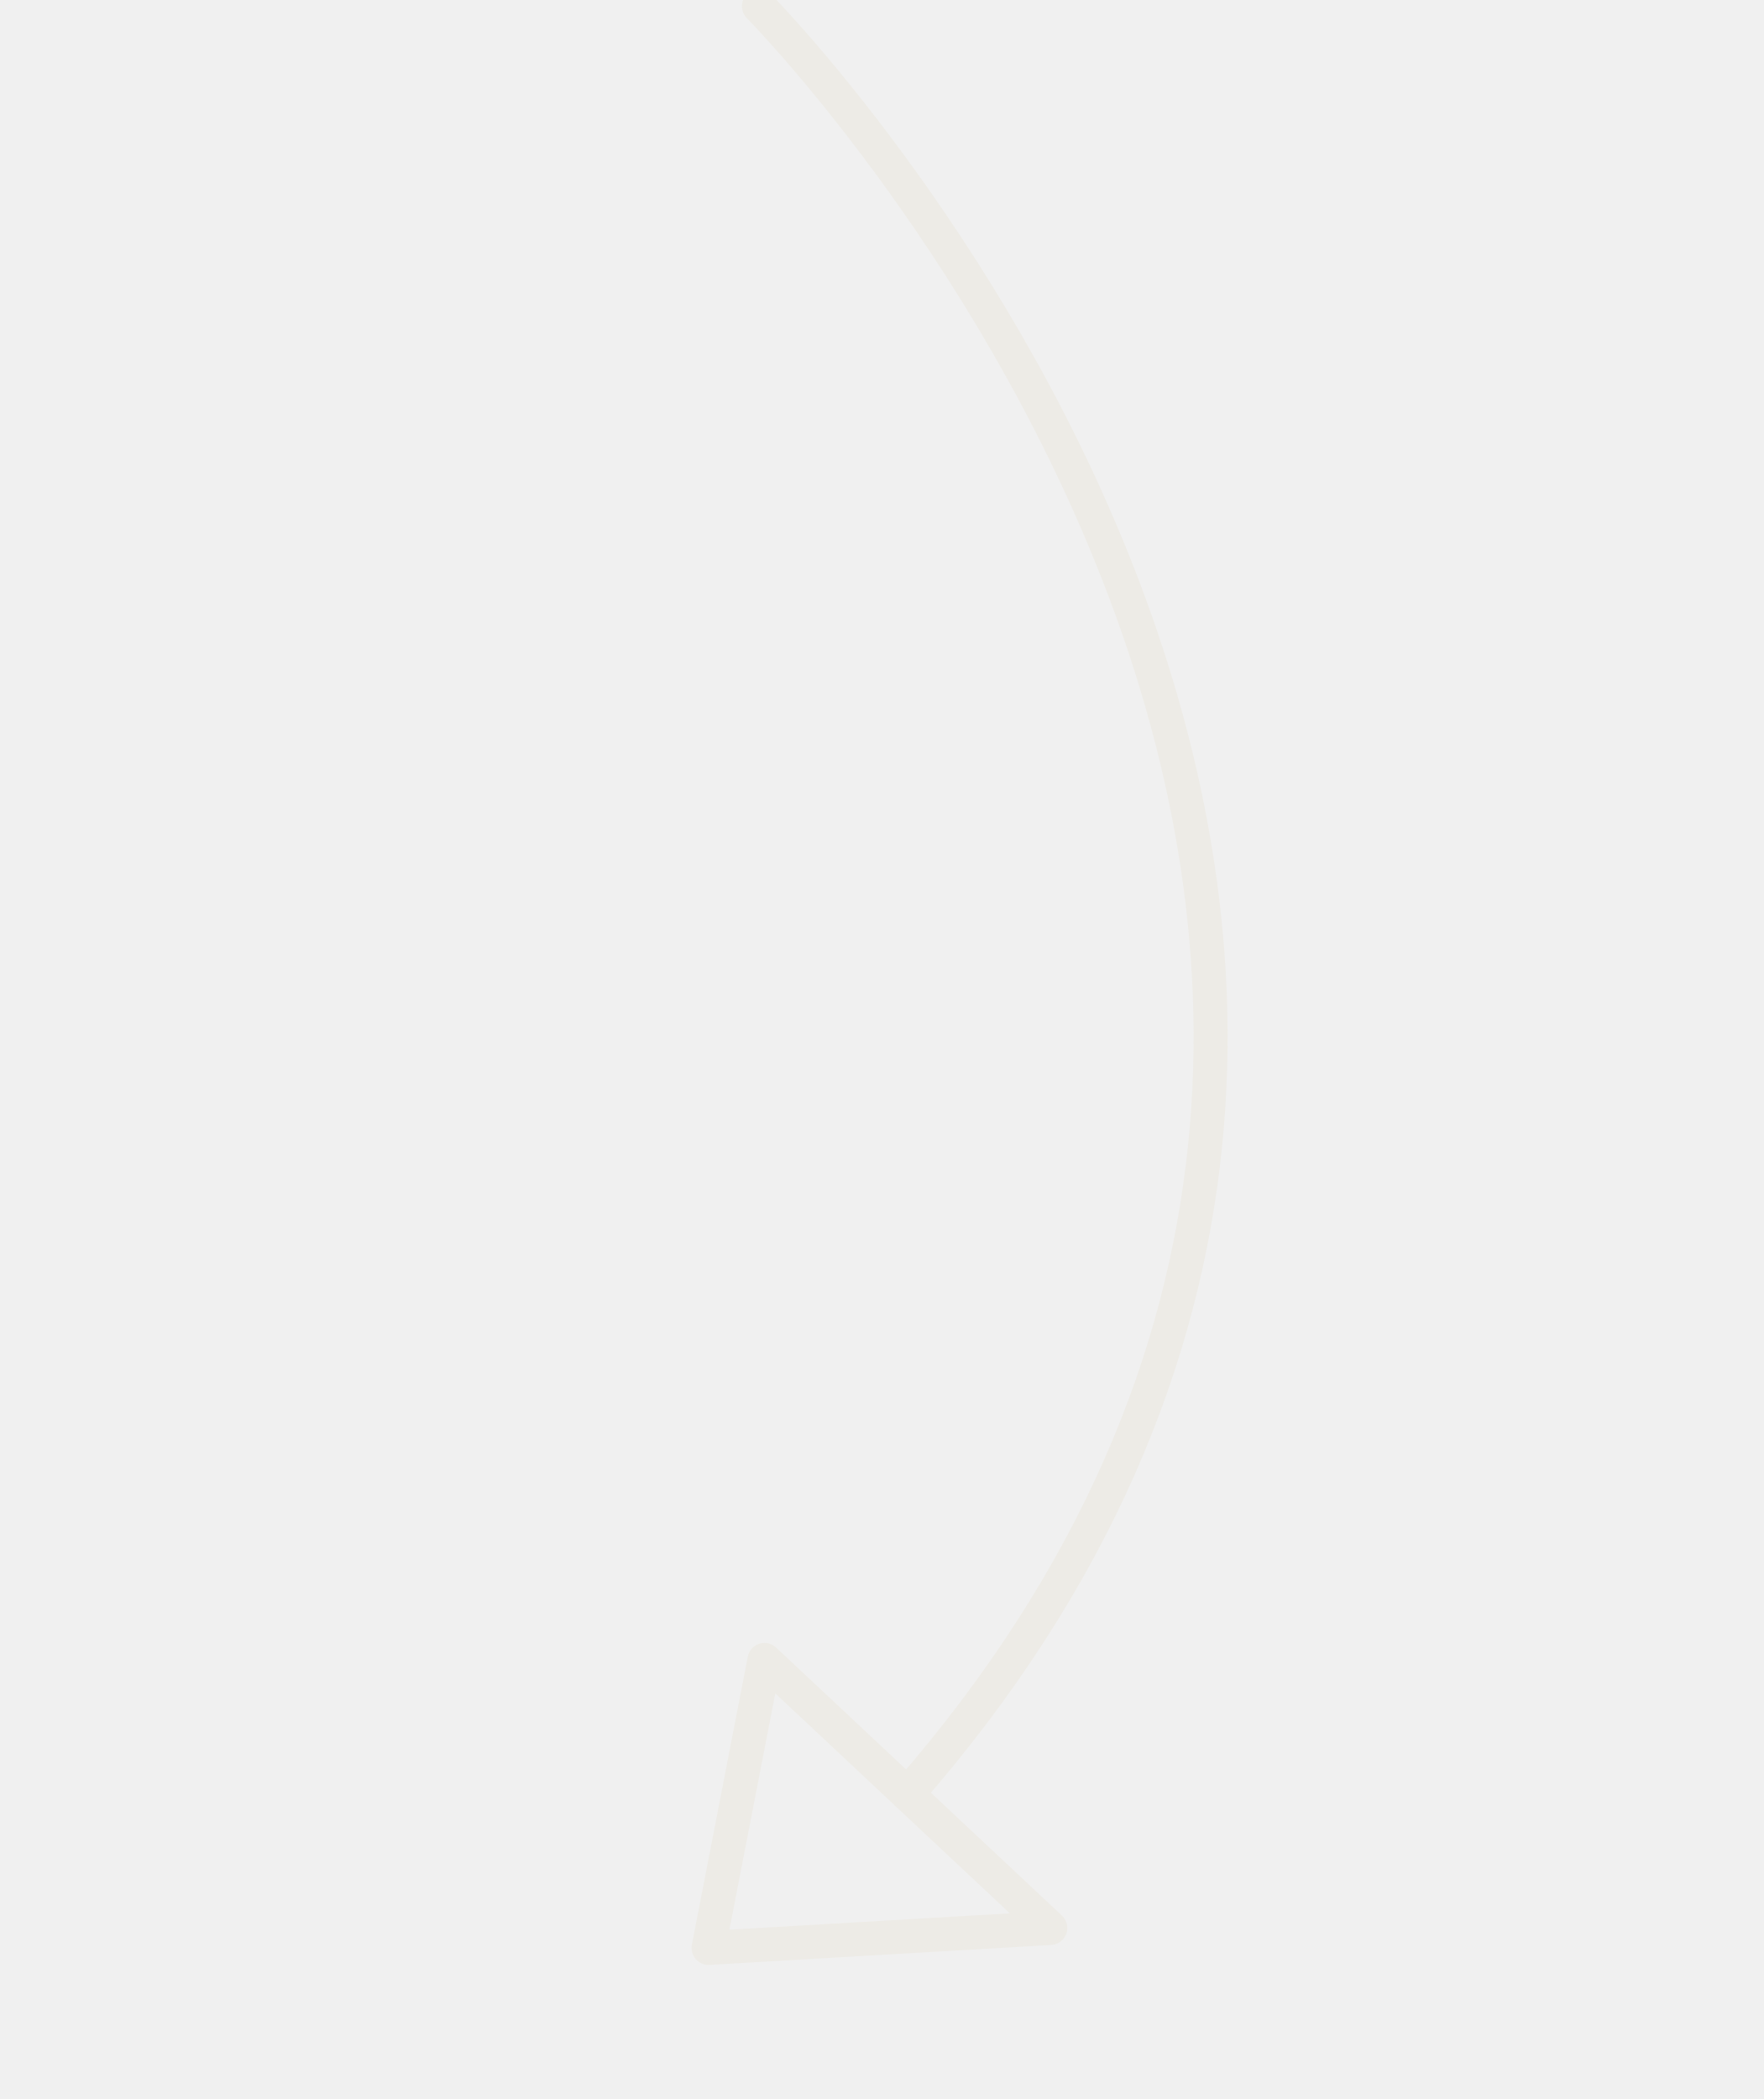
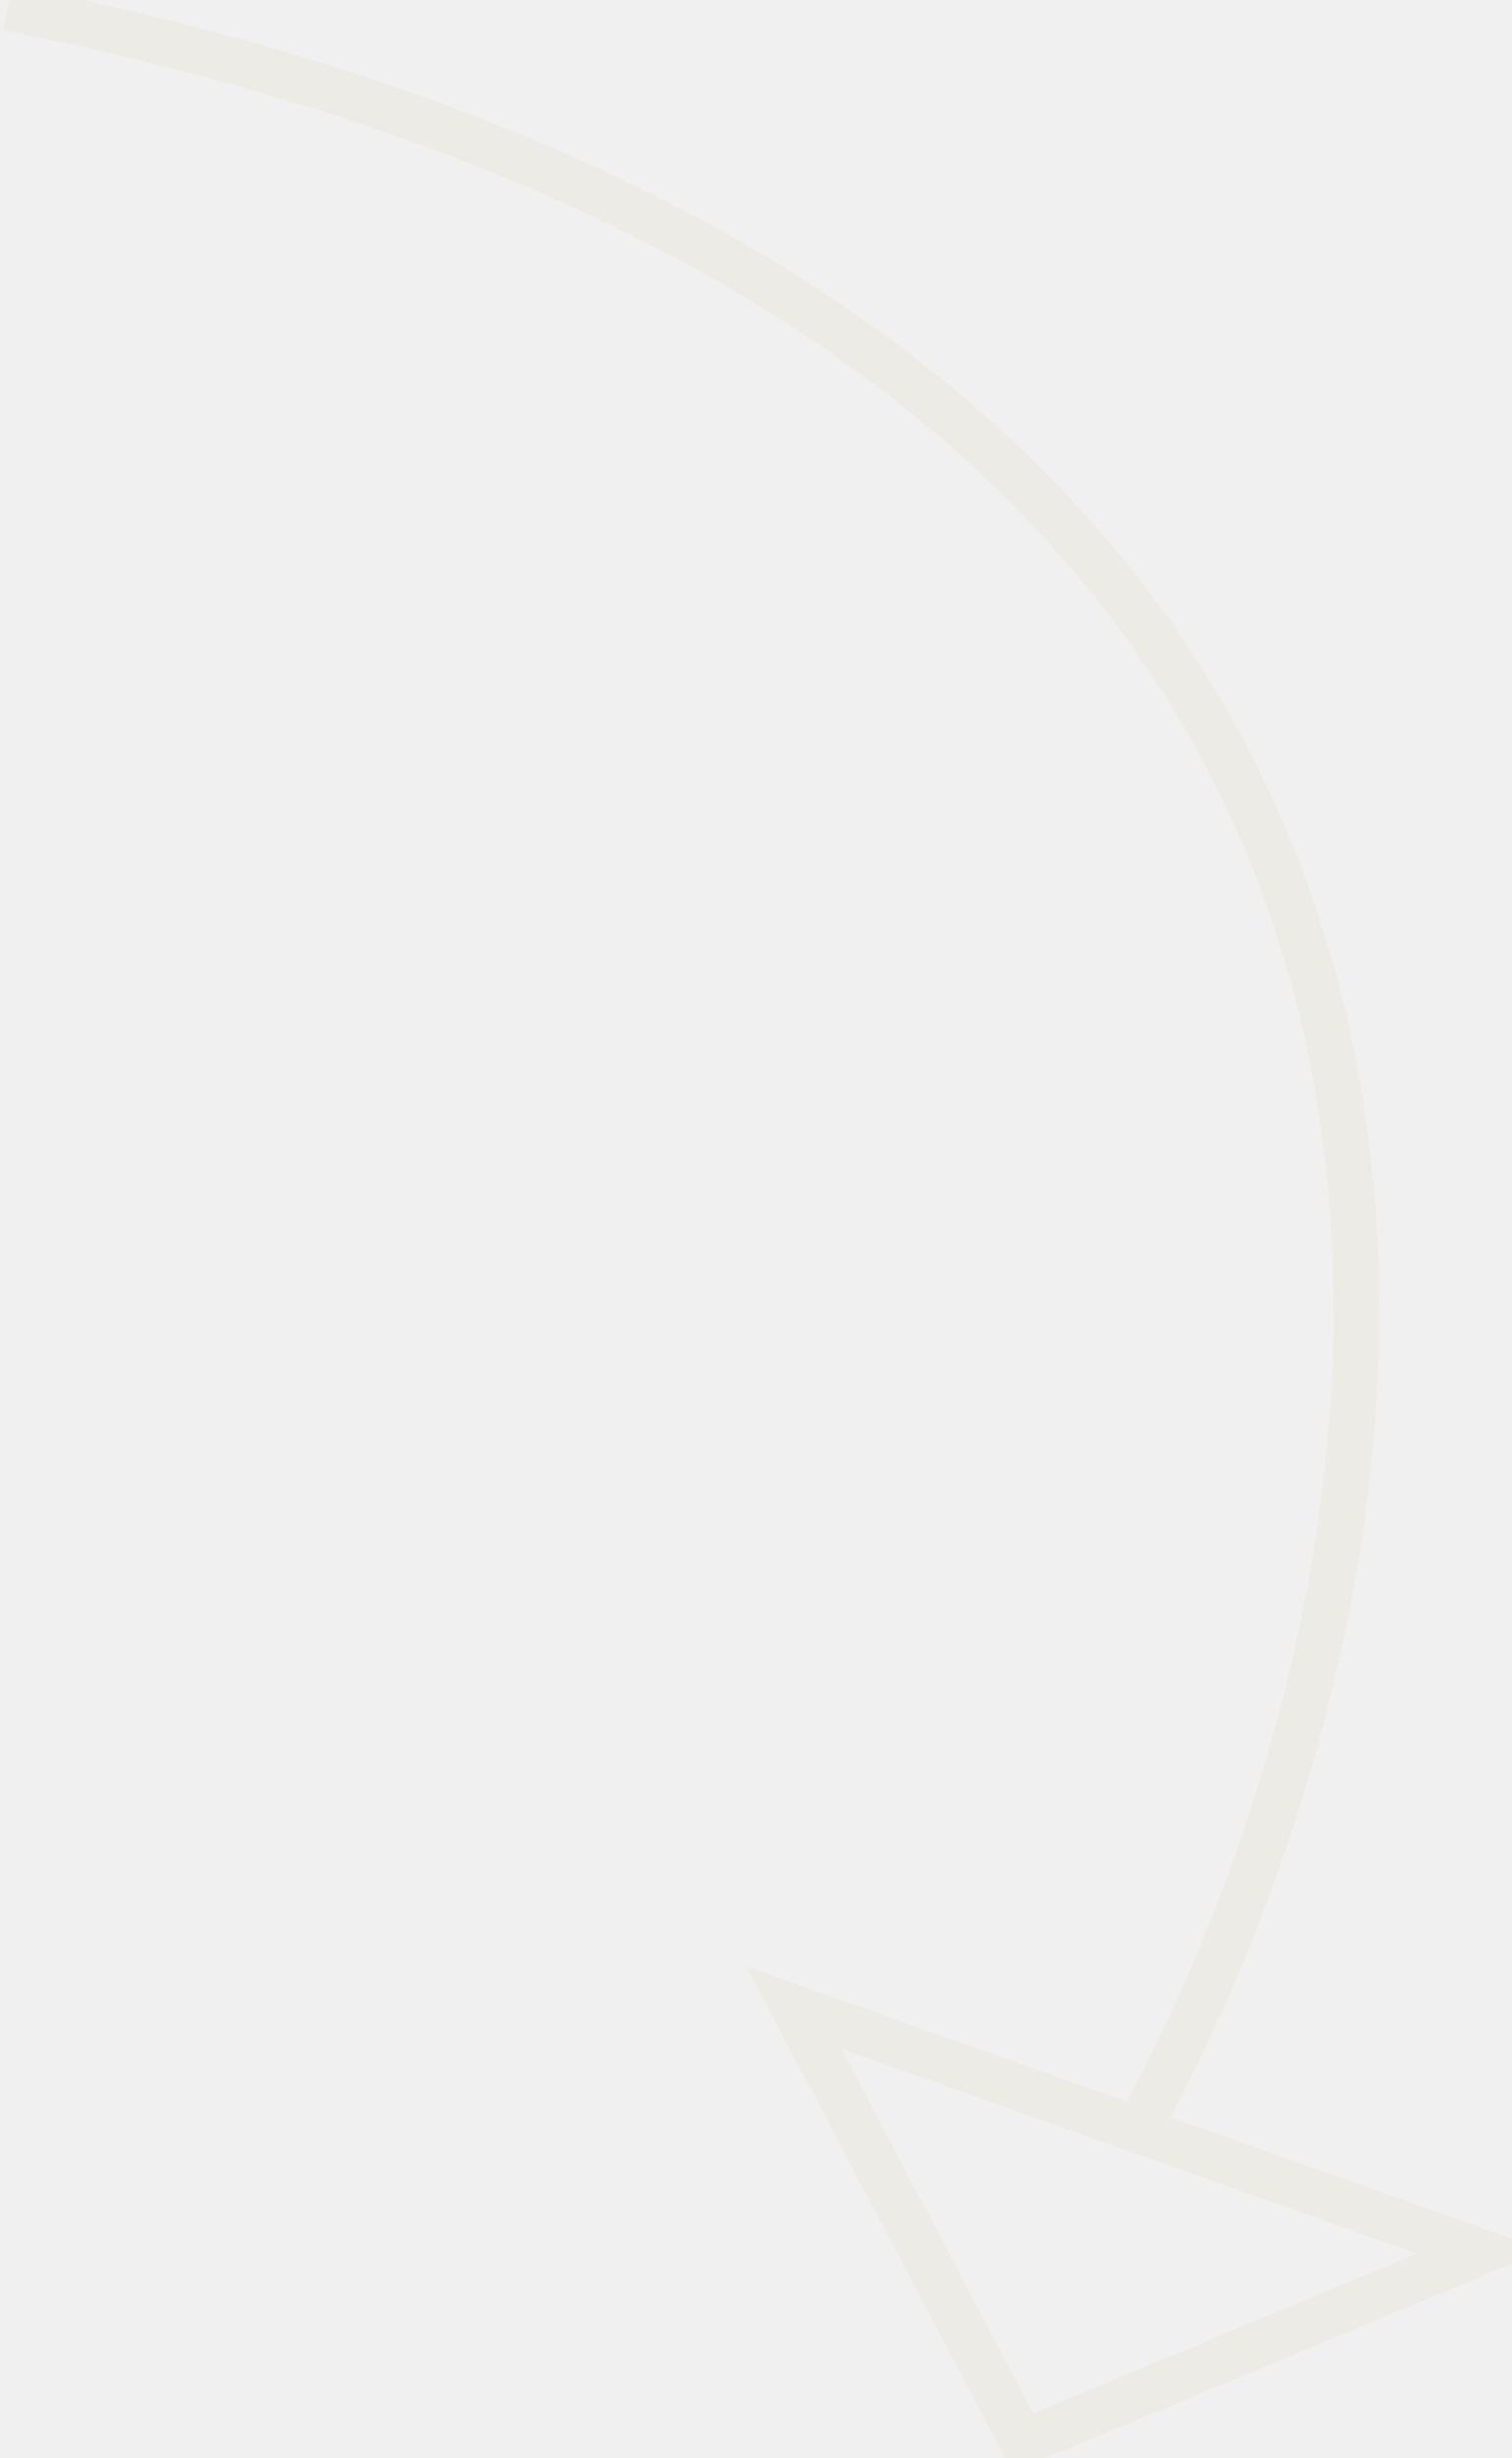
- <svg xmlns="http://www.w3.org/2000/svg" viewBox="0 0 142 169" stroke="#000" stroke-linecap="round" stroke-linejoin="round" fill="#fff" fill-rule="evenodd">
-   <g transform="matrix(.9063078 .4226183 -.4226183 .9063078 61.10496 .5000231)" stroke="#edebe6" fill="none" stroke-width="2.737">
-     <path d="M71.665 125.403C97.549 36.093 0 0 0 0" stroke-linejoin="miter" />
-     <path d="M56.675 120.485l5.721 22.918 24.259-13.083-29.98-9.835z" />
-   </g>
+ <svg xmlns="http://www.w3.org/2000/svg" viewBox="0 0 99 161" fill="none">
+   <path d="M74.5 139.5L97 147.5L67 160L52 131.5L74.5 139.5ZM74.5 139.5C95.167 102.167 109.3 22.1 0.5 0.5" stroke="#edebe6" stroke-width="3" />
</svg>
